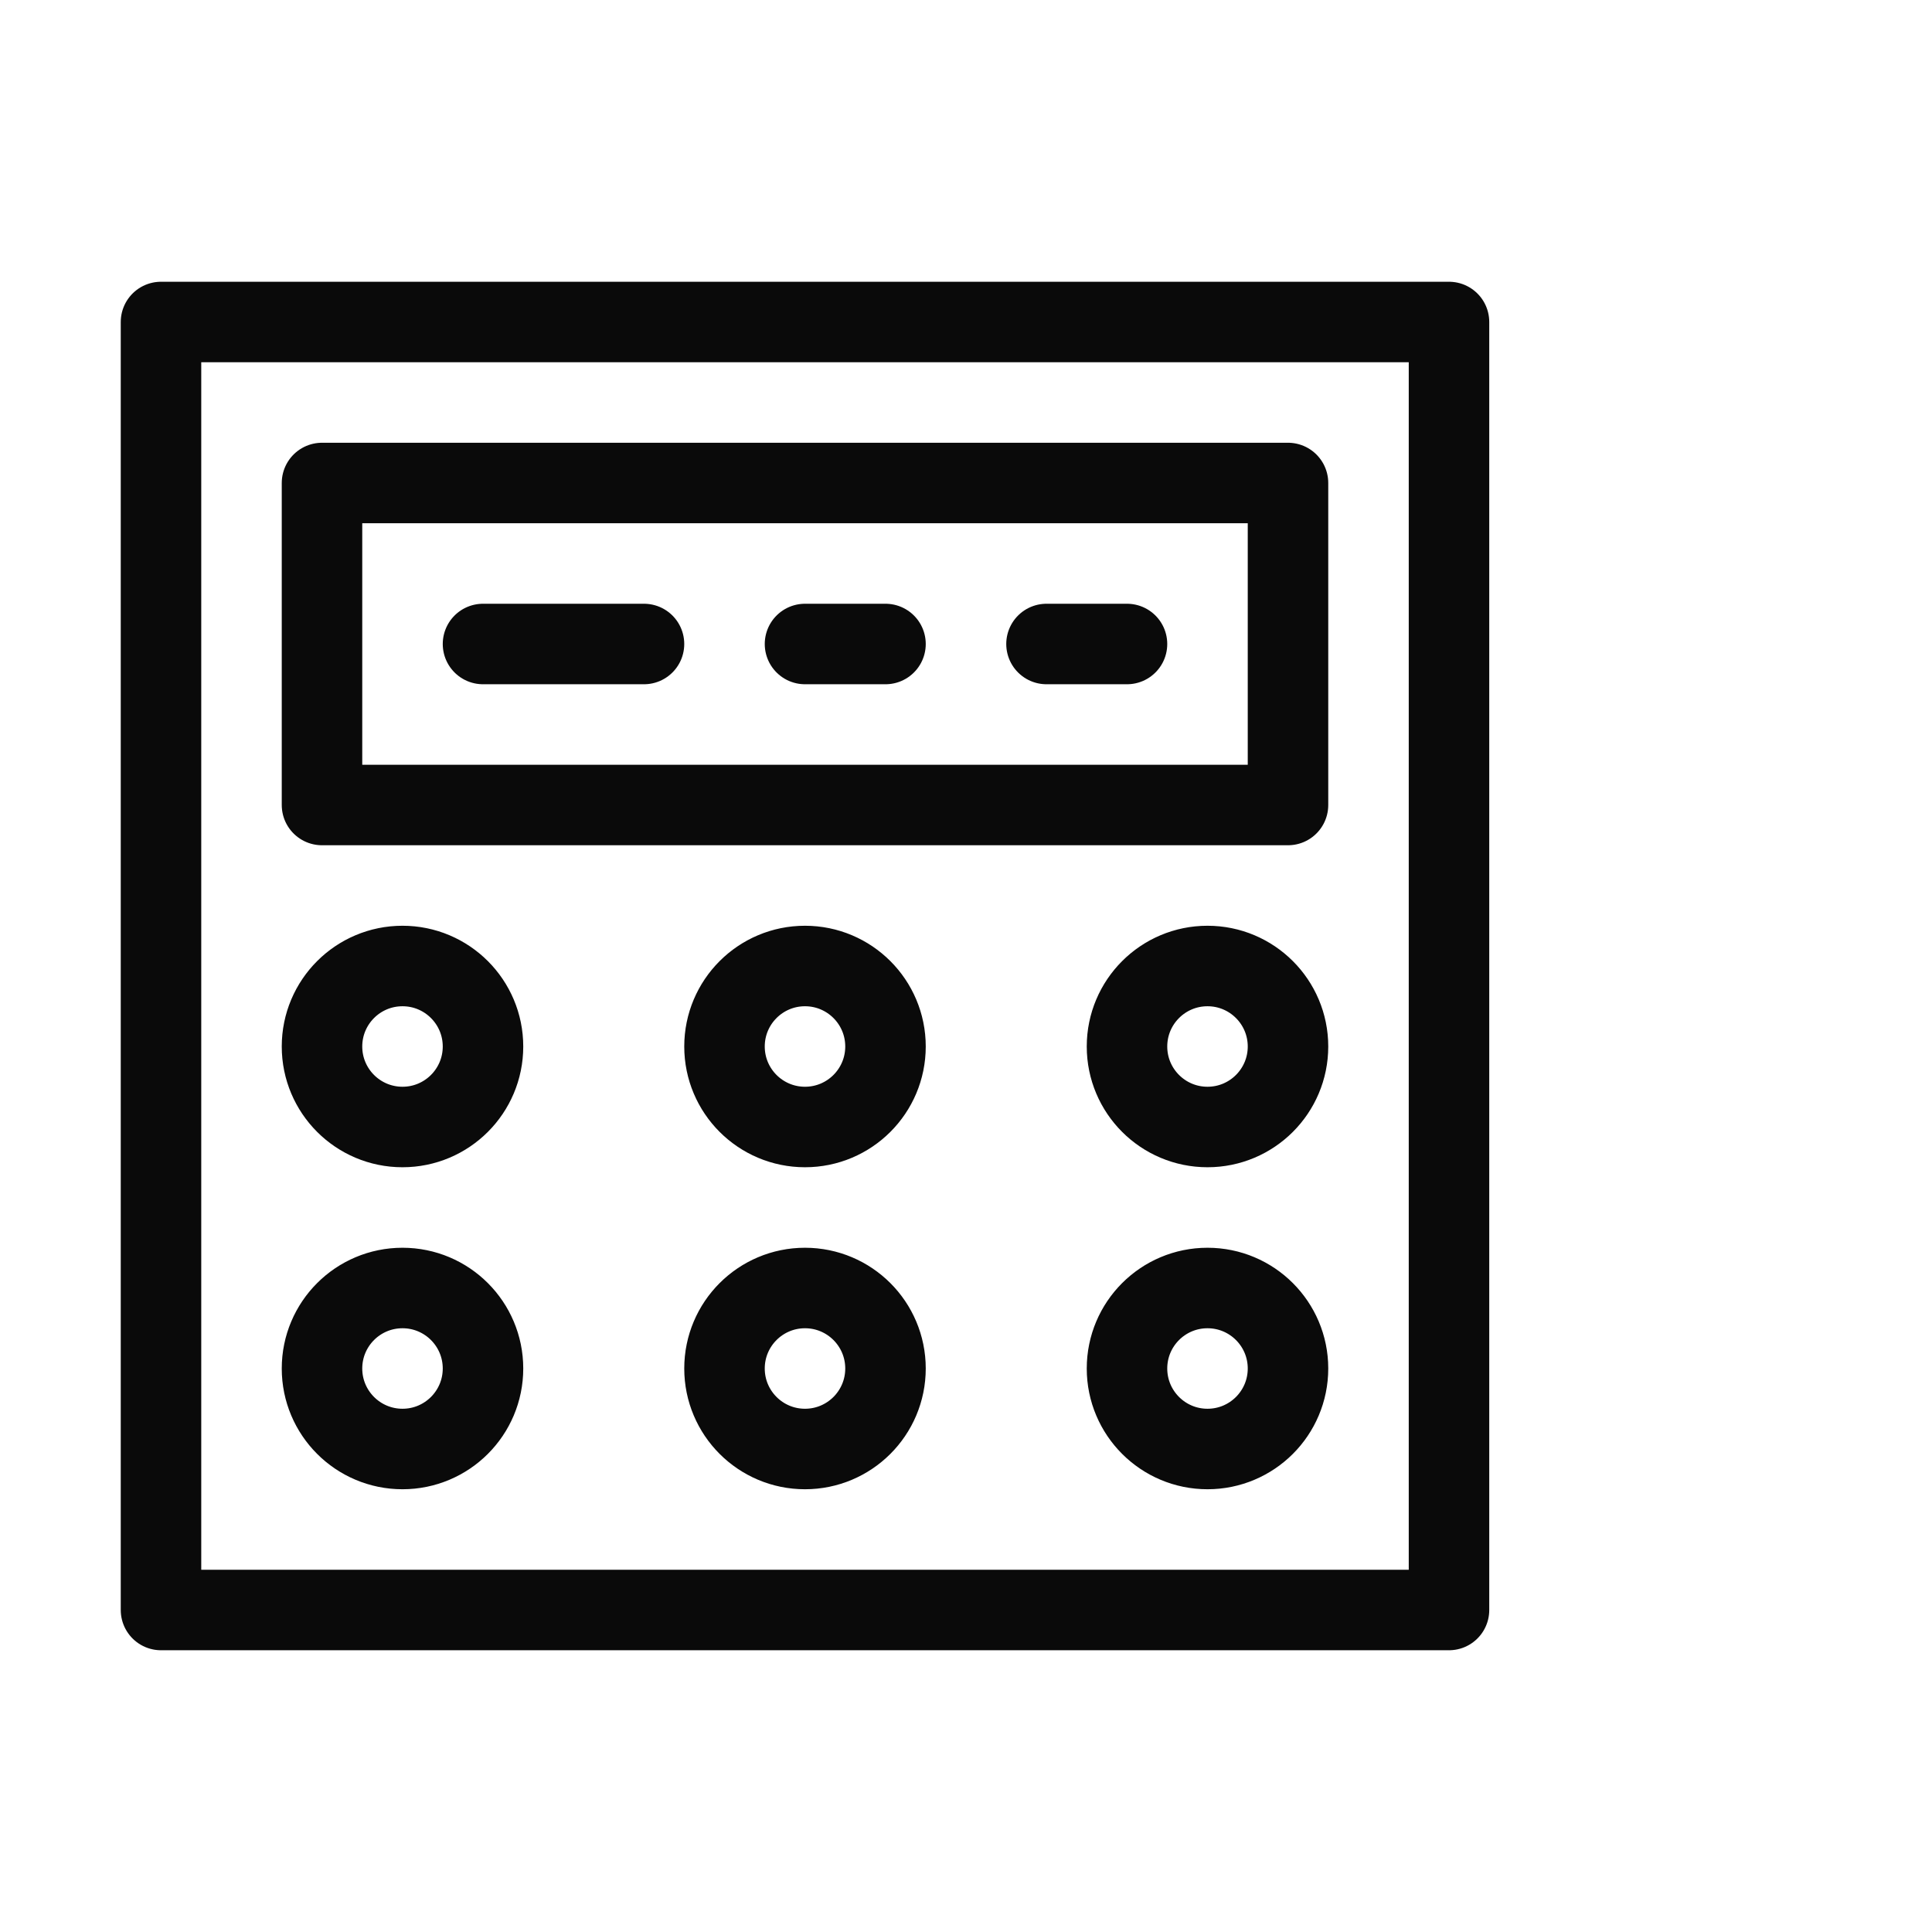
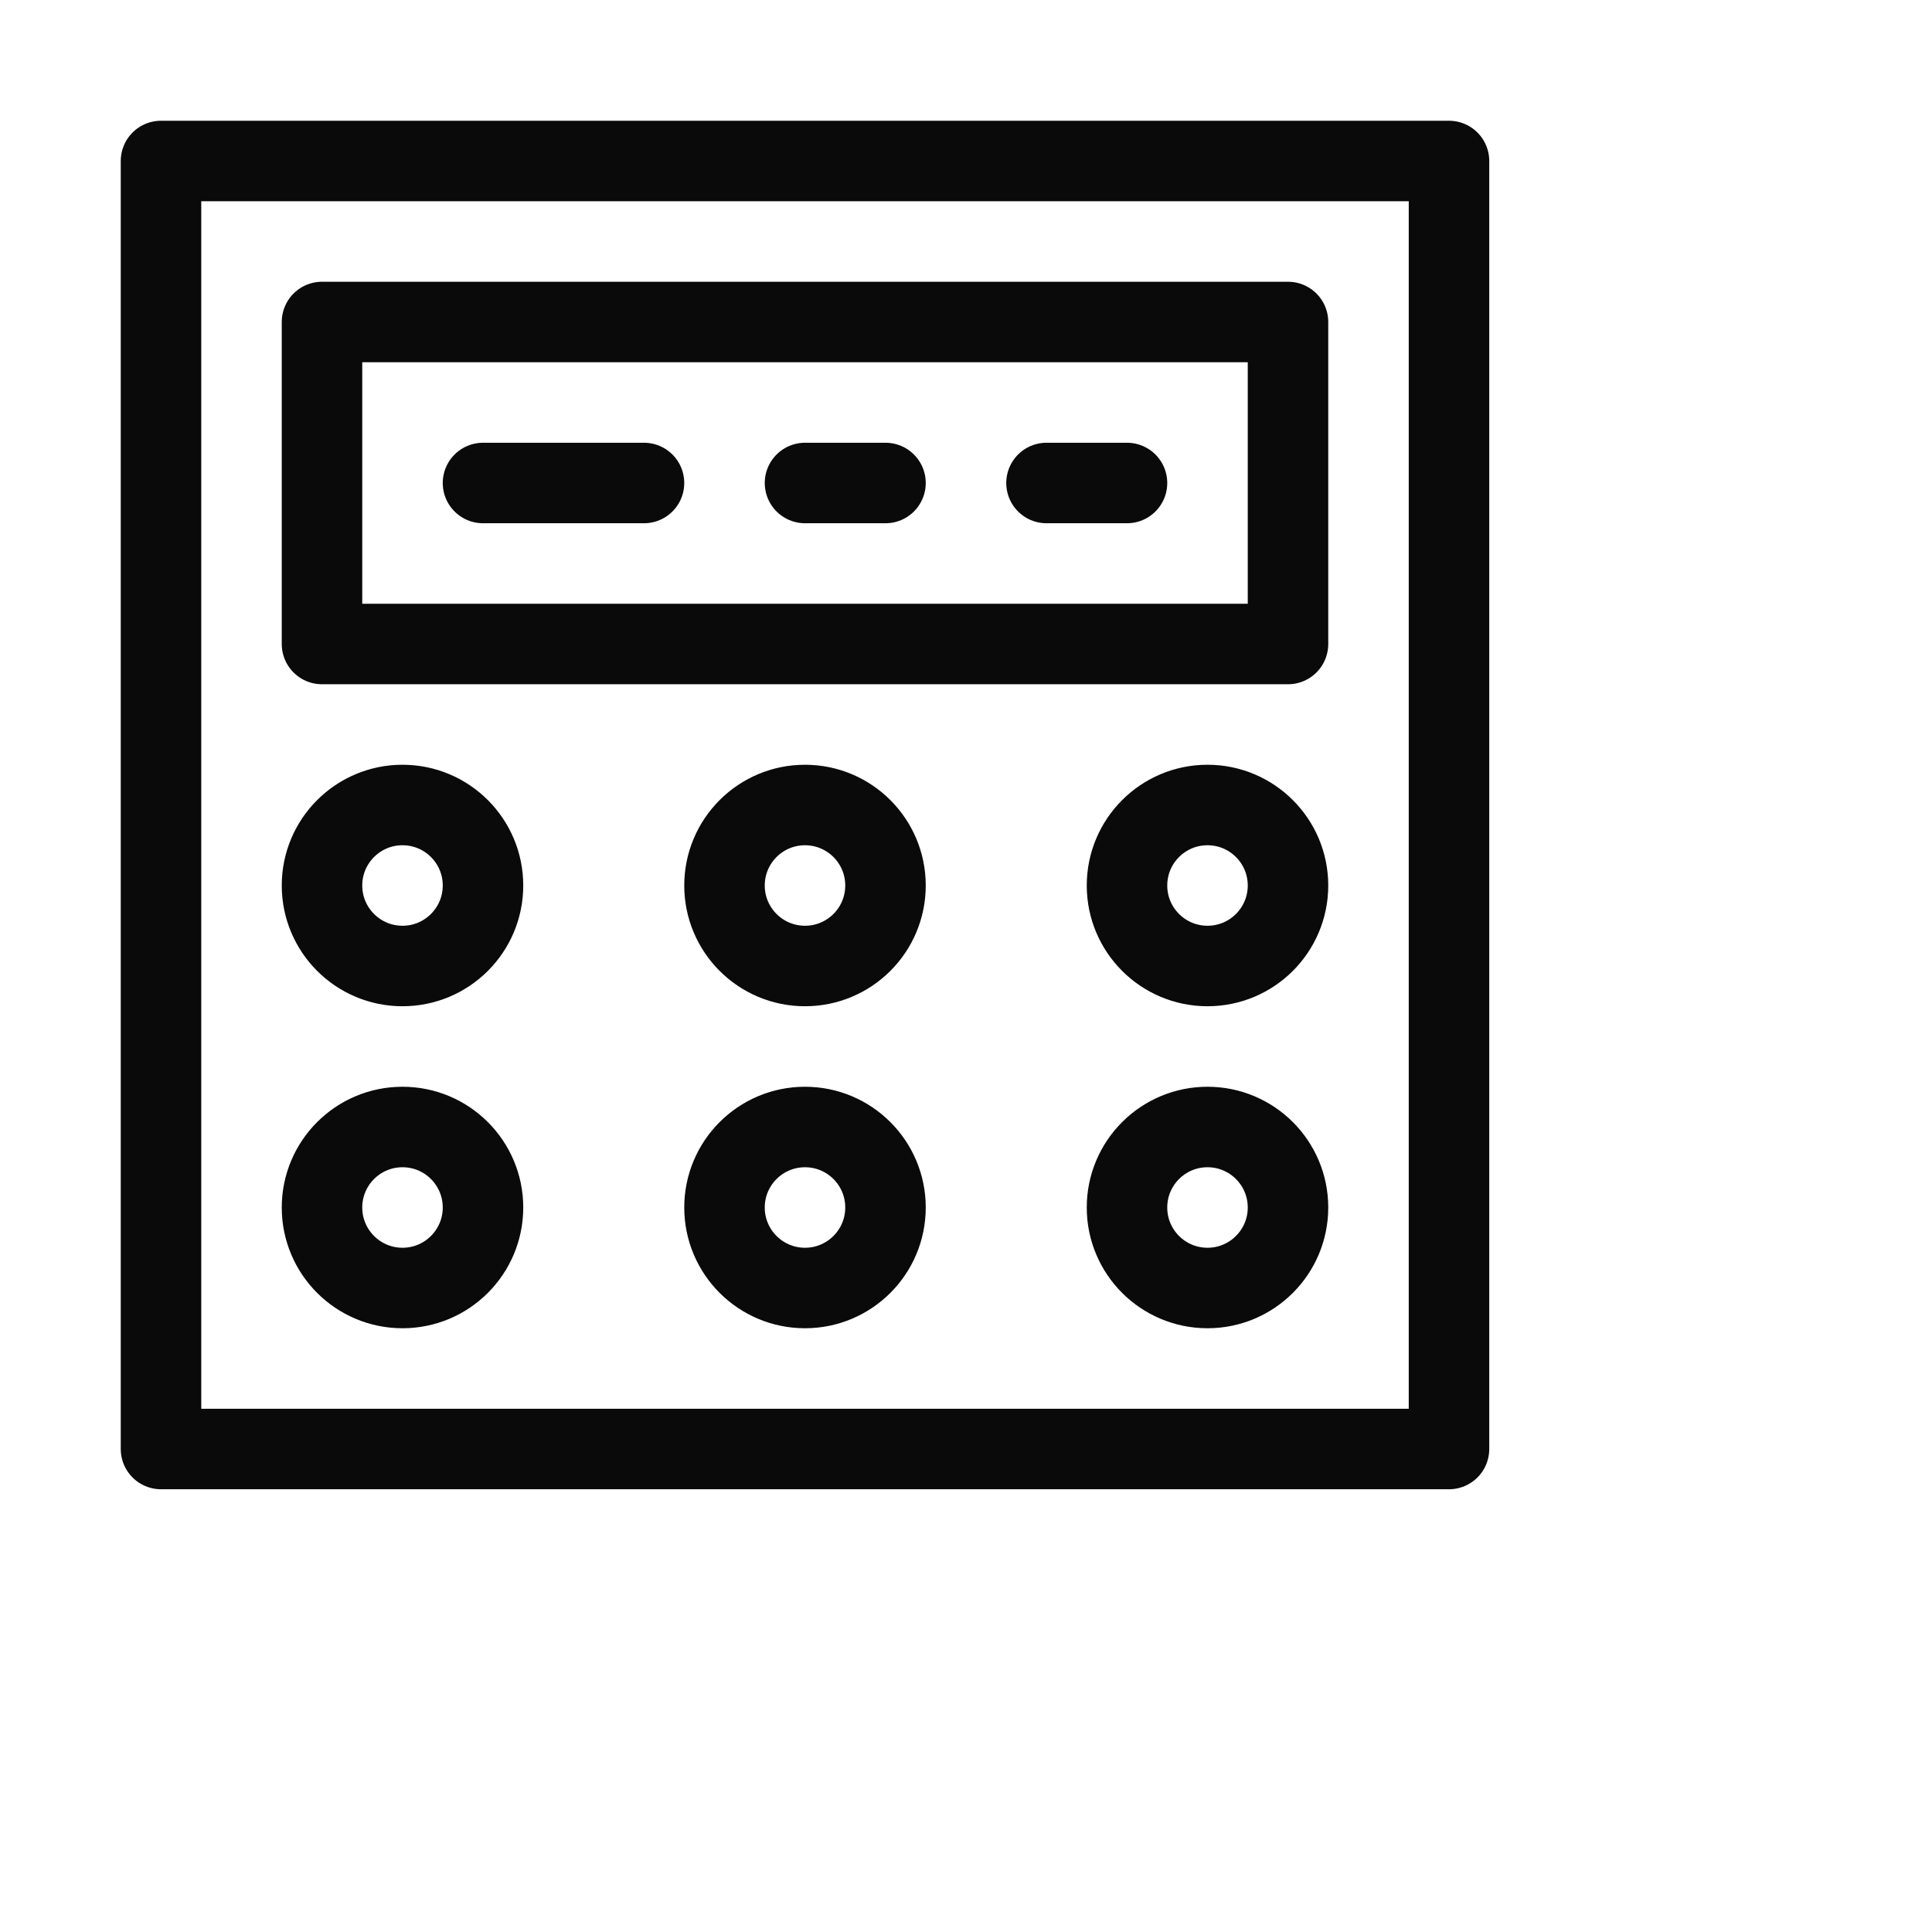
<svg xmlns="http://www.w3.org/2000/svg" baseProfile="full" version="1.1" width="300px" height="300px" style="fill: none; width: 360px; height: 360px;">
-   <g style="transform:translateX(-90px);">
+   <g style="transform:translate(-90px, -30px);">
    <path d="" style="stroke-width: 15; stroke-linecap: round; stroke-linejoin: round; stroke: rgb(106, 106, 106); fill: none;" />
    <path d="" style="stroke-width: 15; stroke-linecap: round; stroke-linejoin: round; stroke: rgb(74, 74, 74); fill: none;" />
    <path d="M120,60 L120,60 L120,300 L360,300 L360,60 L120,60 M150,90 L150,90 L150,150 L330,150 L330,90 L150,90 M165,180 A15,15 0 0,0 150,195 A15,15 0 0,0 165,210 A15,15 0 0,0 180,195 A15,15 0 0,0 165,180 M225,195 A15,15 0 0,1 240,180 A15,15 0 0,1 255,195 A15,15 0 0,1 240,210 A15,15 0 0,1 225,195 M315,180 A15,15 0 0,1 330,195 A15,15 0 0,1 315,210 A15,15 0 0,1 300,195 A15,15 0 0,1 315,180 M165,240 A15,15 0 0,1 180,255 A15,15 0 0,1 165,270 A15,15 0 0,1 150,255 A15,15 0 0,1 165,240 M225,255 A15,15 0 0,1 240,240 A15,15 0 0,1 255,255 A15,15 0 0,1 240,270 A15,15 0 0,1 225,255 M300,255 A15,15 0 0,1 315,240 A15,15 0 0,1 330,255 A15,15 0 0,1 315,270 A15,15 0 0,1 300,255 M180,120 L180,120 L210,120 M300,120 L300,120 L285,120 M255,120 L255,120 L240,120 " style="stroke-width: 15; stroke-linecap: round; stroke-linejoin: round; stroke: rgb(10, 10, 10); fill: none;" />
  </g>
</svg>
